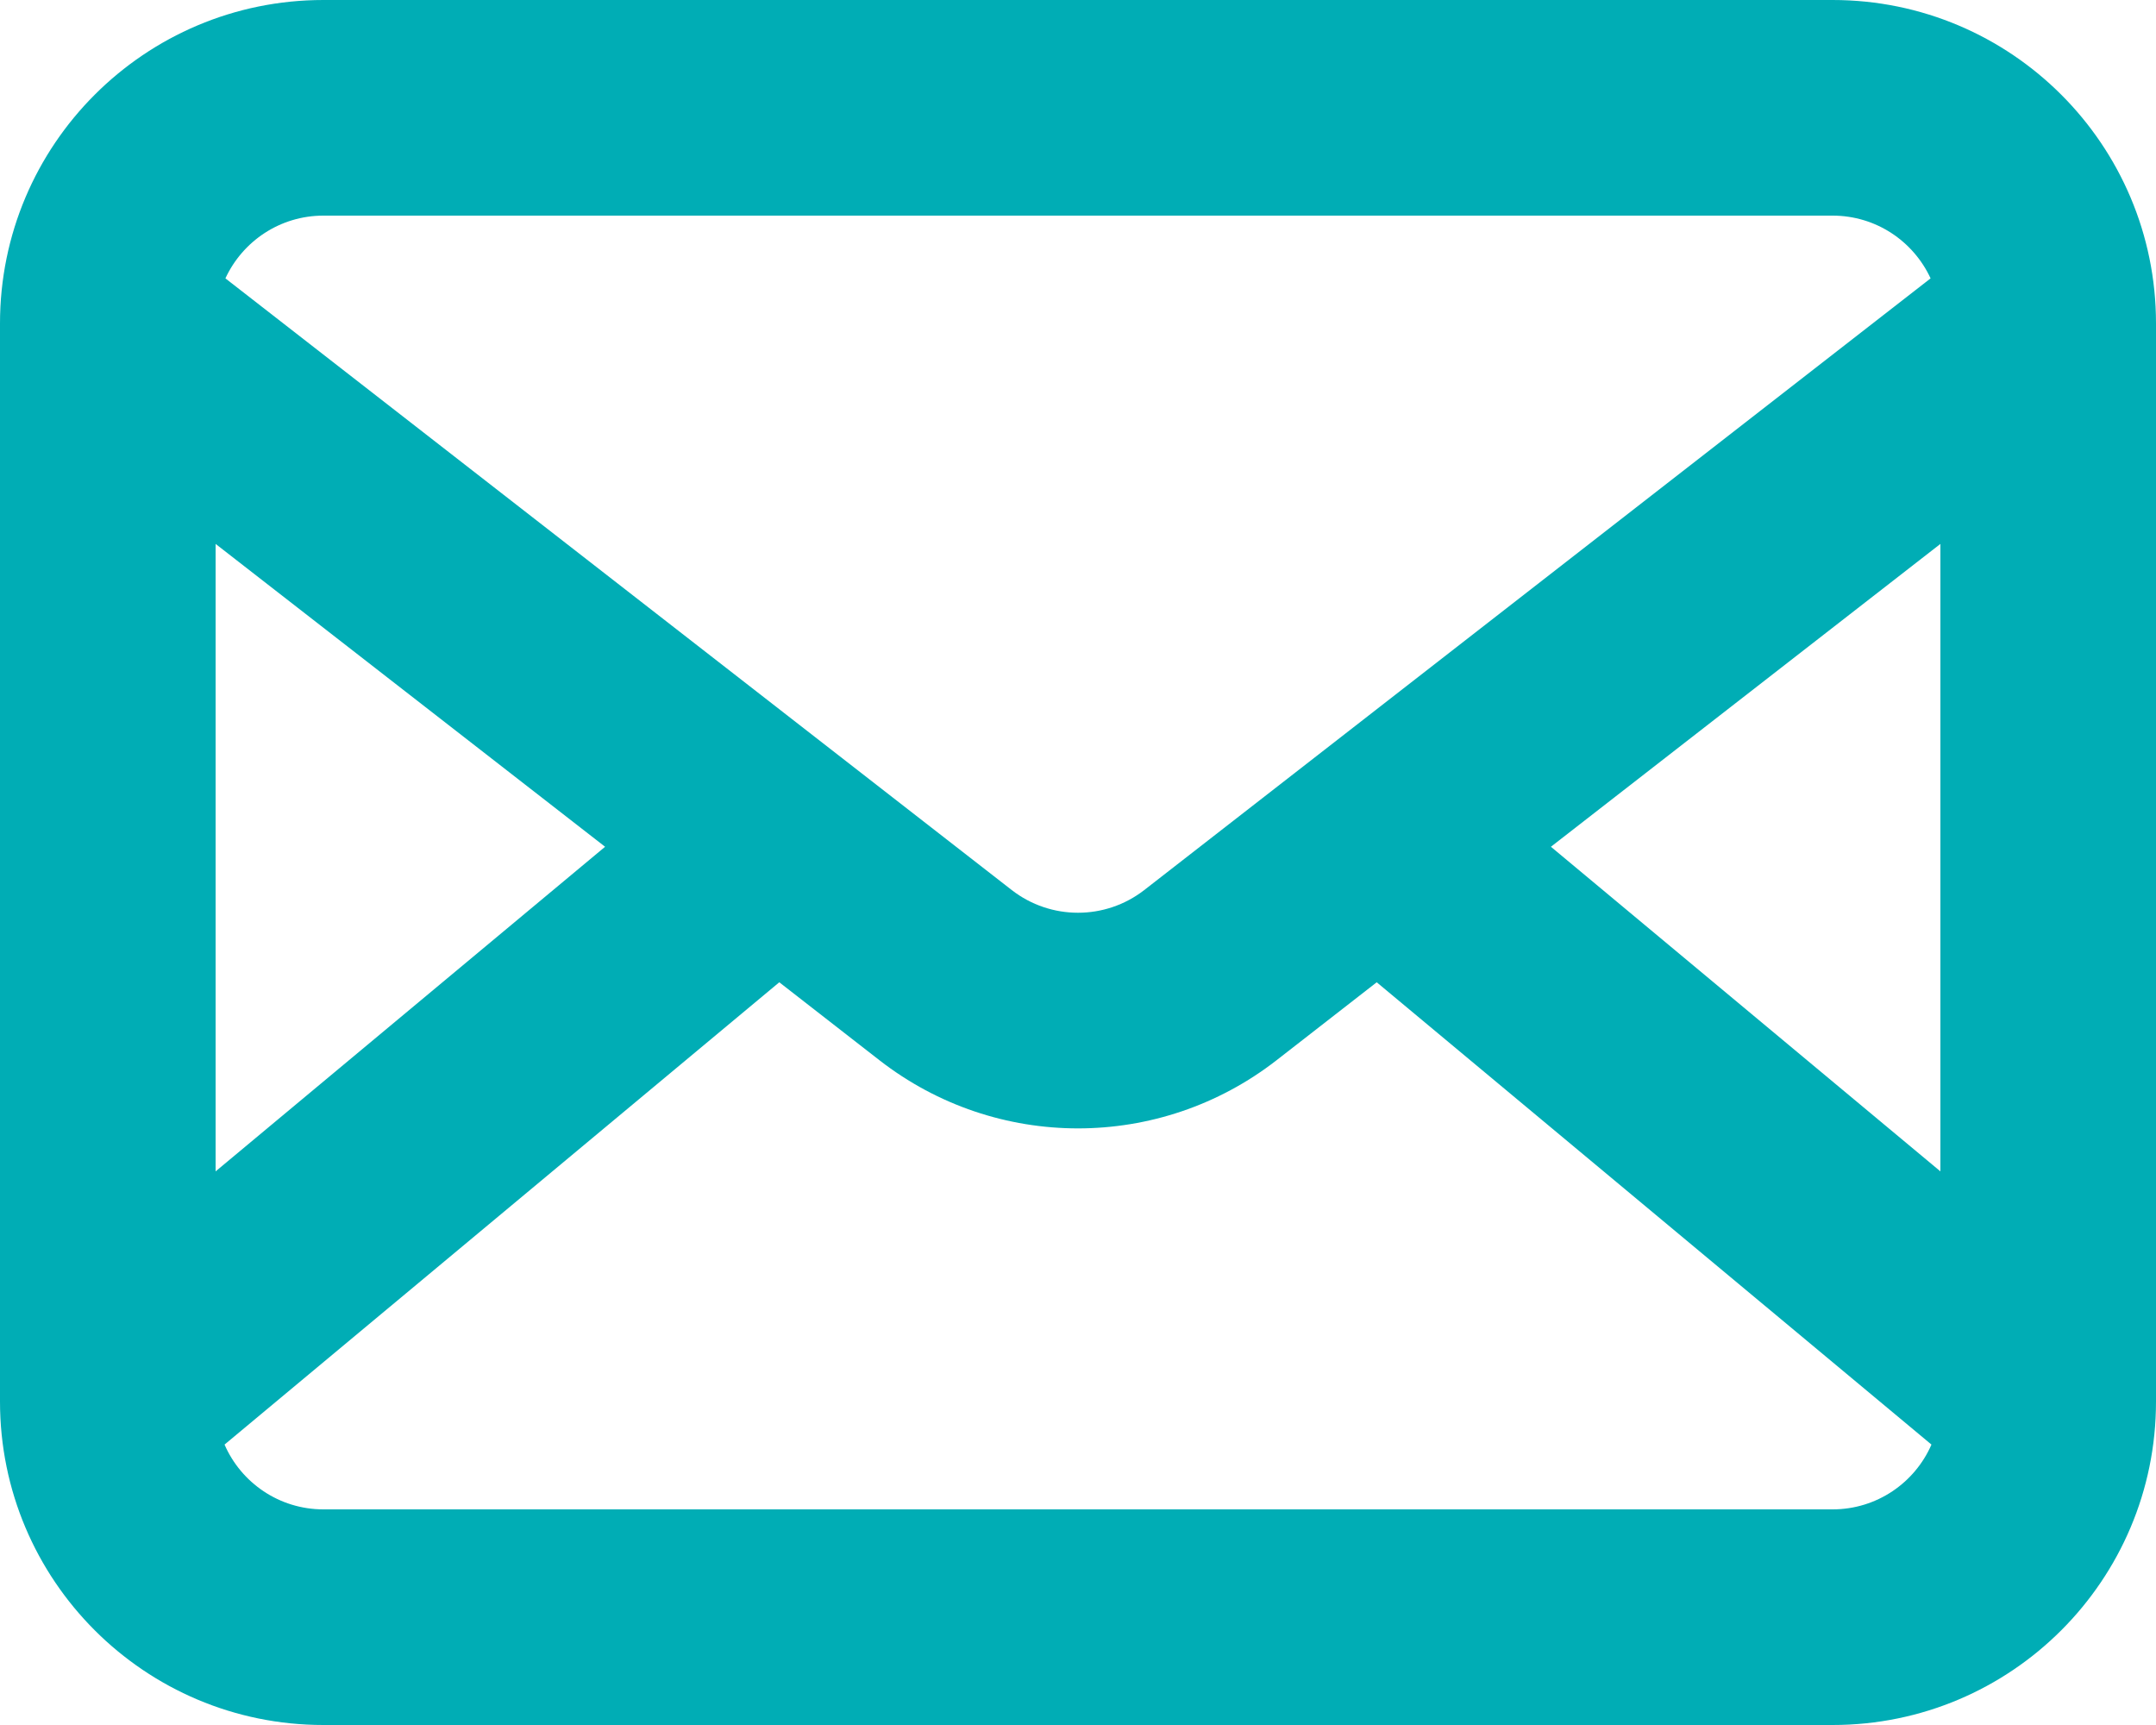
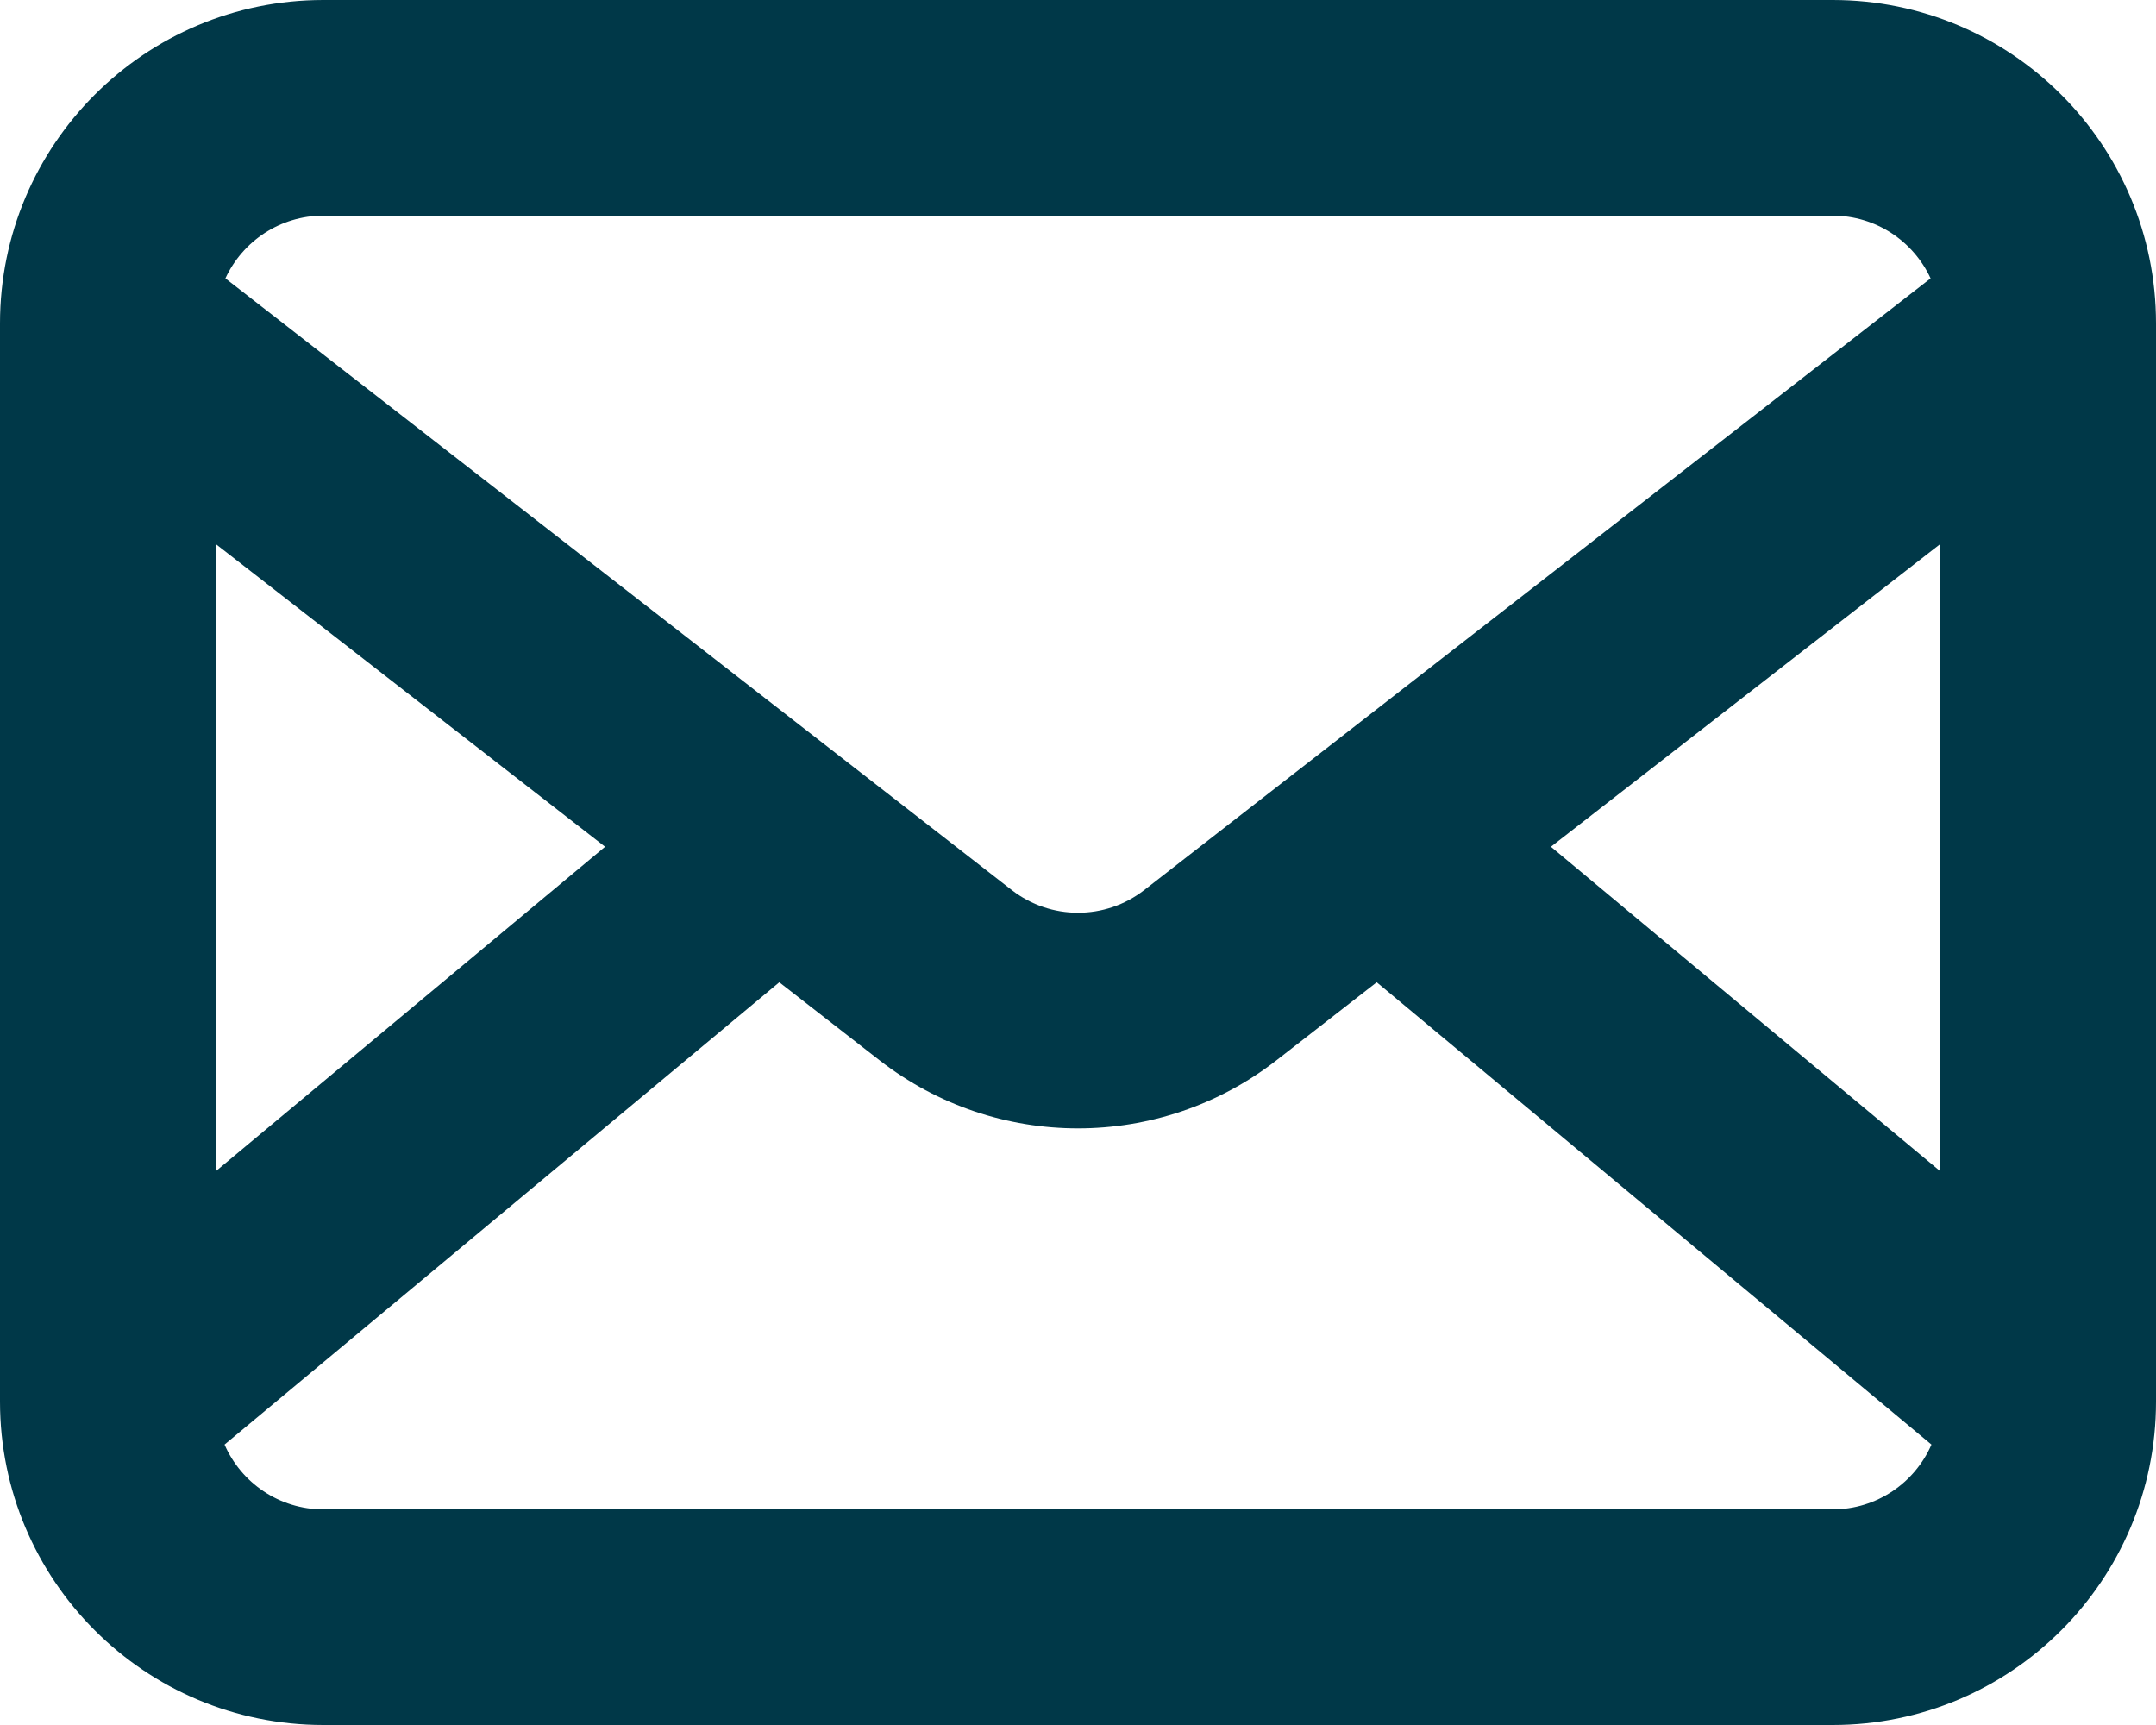
<svg xmlns="http://www.w3.org/2000/svg" width="20" height="16" viewBox="0 0 20 16" fill="none">
-   <path fill-rule="evenodd" clip-rule="evenodd" d="M3 0C1.343 0 0 1.343 0 3V13C0 14.657 1.343 16 3 16H17C18.657 16 20 14.657 20 13V3C20 1.343 18.657 0 17 0H3ZM2.091 2.582C2.25 2.238 2.597 2 3 2H17C17.403 2 17.75 2.238 17.909 2.582L10.614 8.256C10.253 8.536 9.747 8.536 9.386 8.256L2.091 2.582ZM2 5.045V10.865L5.613 7.854L2 5.045ZM2.083 13.399C2.237 13.753 2.59 14 3 14H17C17.41 14 17.763 13.753 17.917 13.399L12.771 9.111L11.842 9.834C10.758 10.677 9.242 10.677 8.158 9.834L7.229 9.111L2.083 13.399ZM18 10.865V5.045L14.387 7.854L18 10.865Z" fill="#00ADB5" />
+   <path fill-rule="evenodd" clip-rule="evenodd" d="M3 0C1.343 0 0 1.343 0 3V13C0 14.657 1.343 16 3 16H17C18.657 16 20 14.657 20 13V3C20 1.343 18.657 0 17 0H3ZM2.091 2.582C2.25 2.238 2.597 2 3 2H17C17.403 2 17.75 2.238 17.909 2.582L10.614 8.256C10.253 8.536 9.747 8.536 9.386 8.256L2.091 2.582ZM2 5.045V10.865L5.613 7.854L2 5.045ZM2.083 13.399C2.237 13.753 2.59 14 3 14H17C17.41 14 17.763 13.753 17.917 13.399L12.771 9.111L11.842 9.834C10.758 10.677 9.242 10.677 8.158 9.834L7.229 9.111L2.083 13.399ZM18 10.865V5.045L14.387 7.854L18 10.865Z" fill="#003848" />
</svg>
